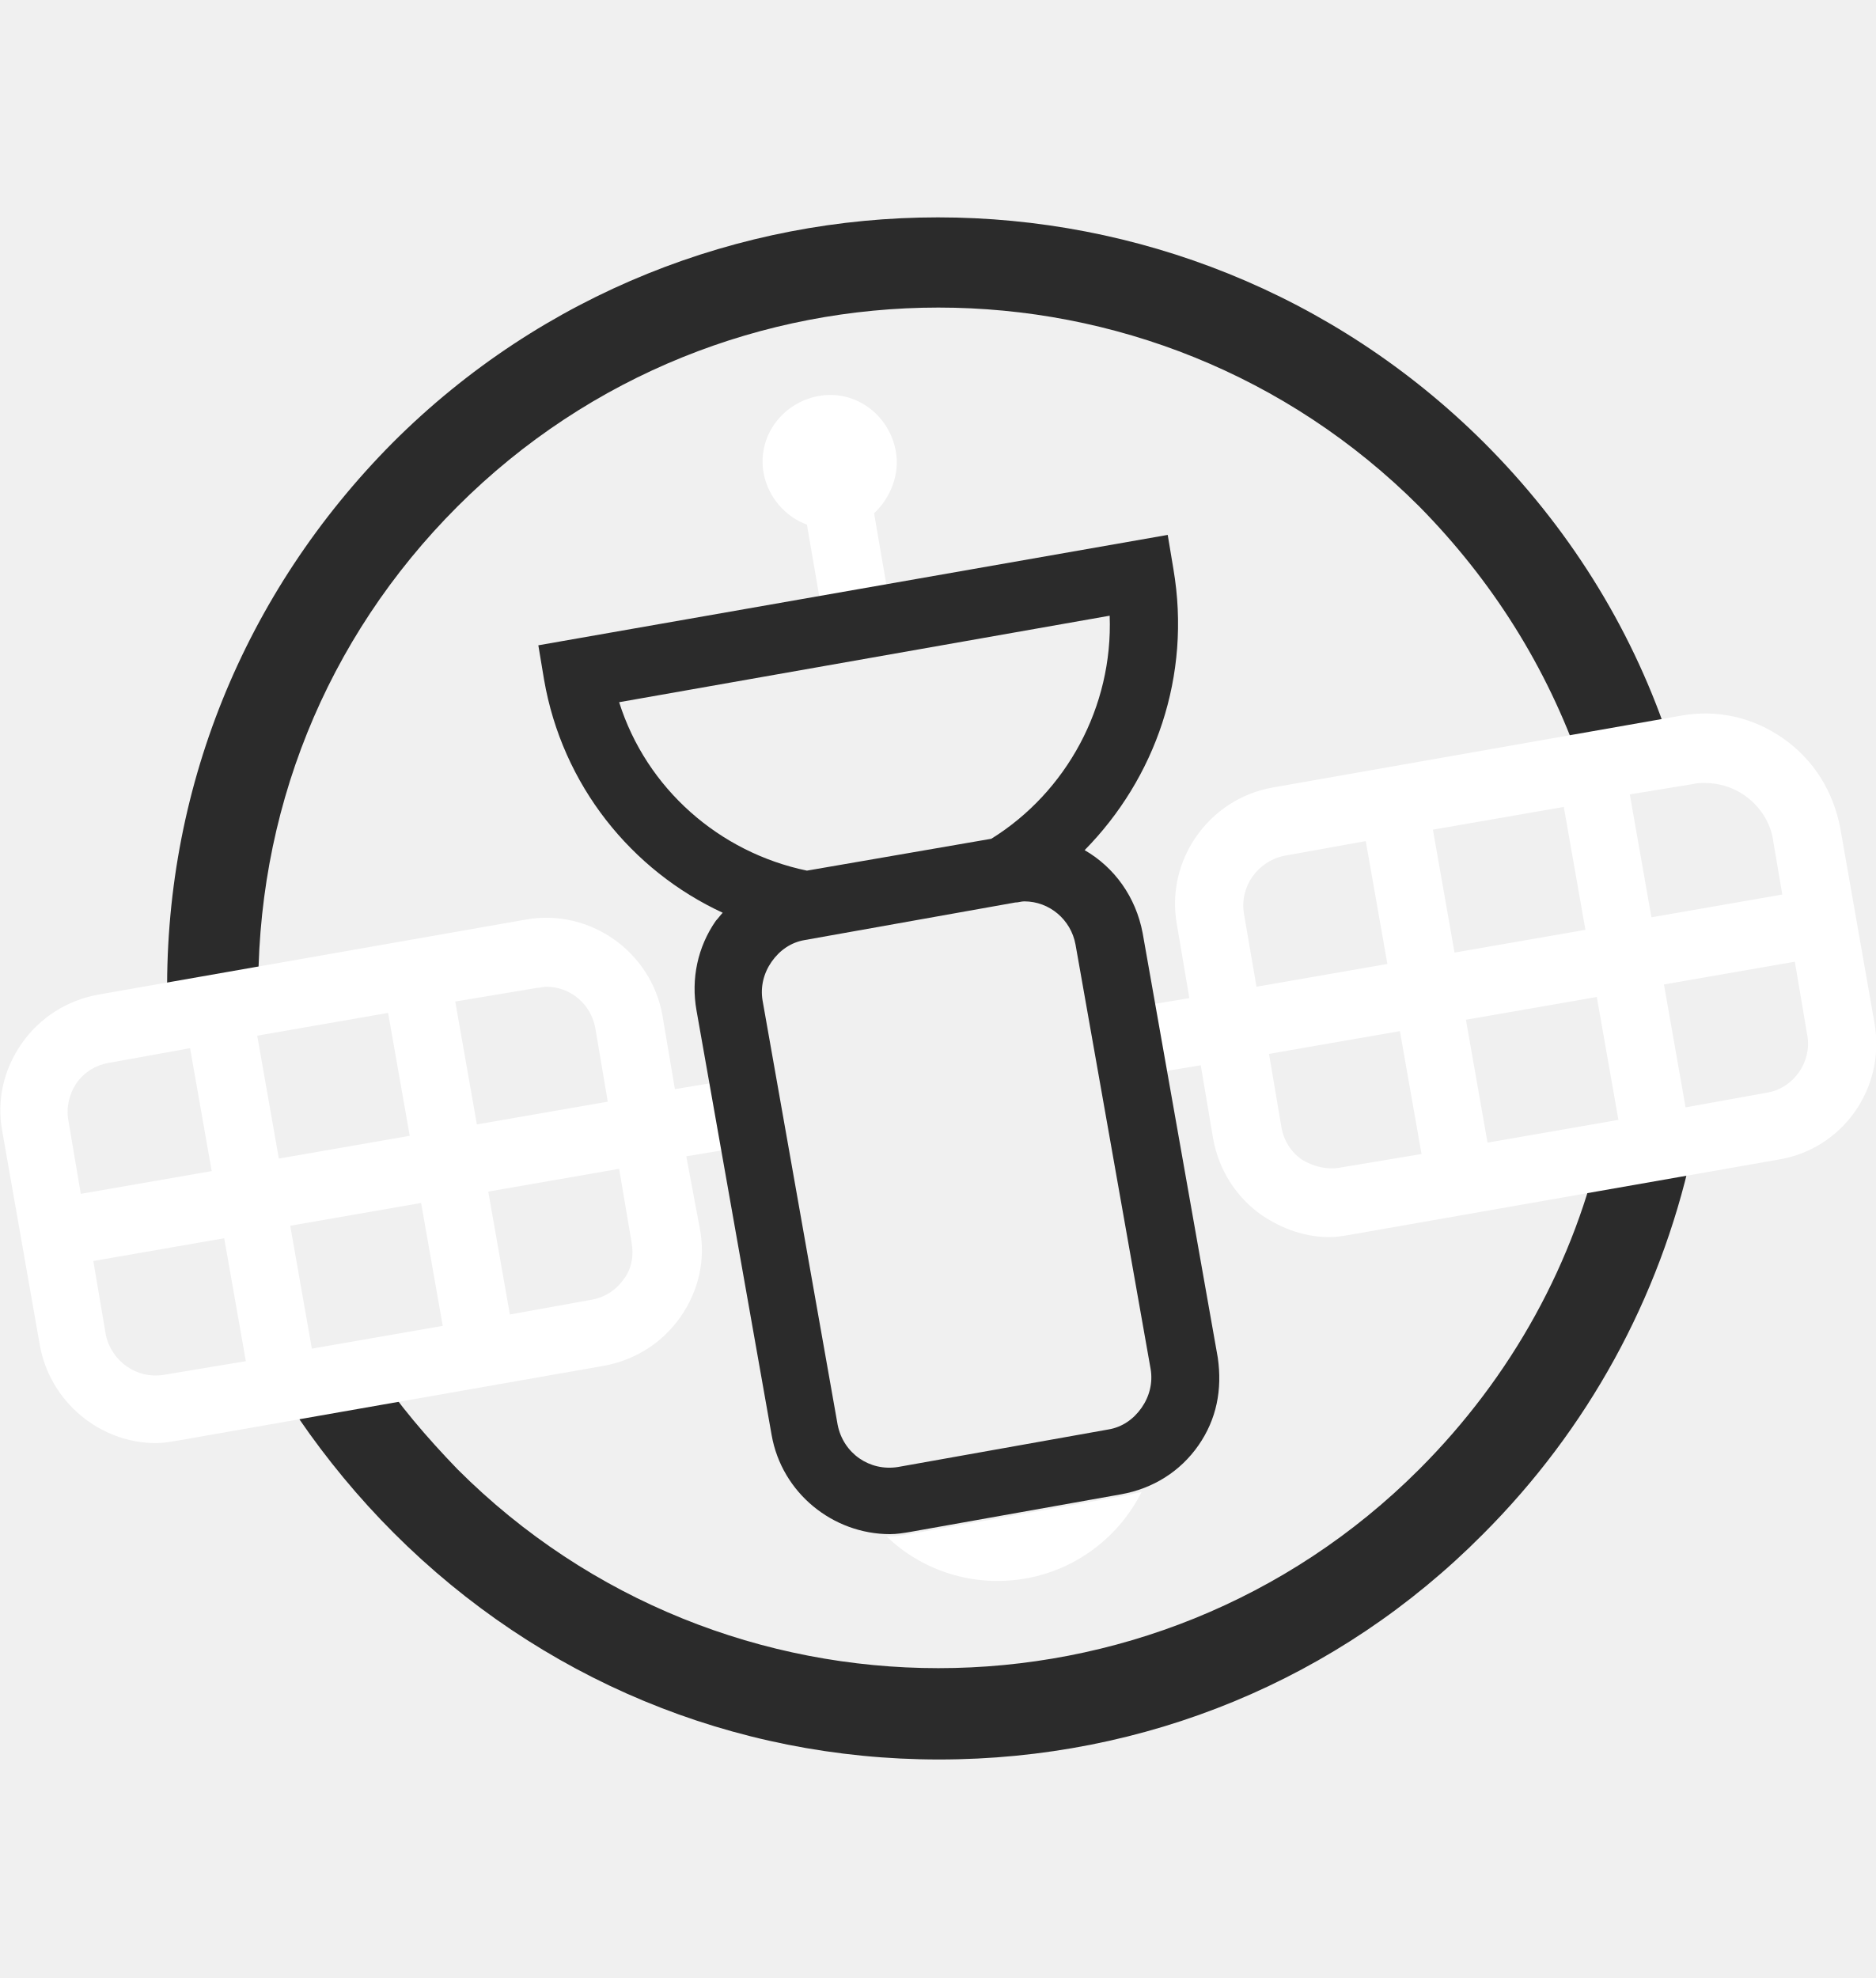
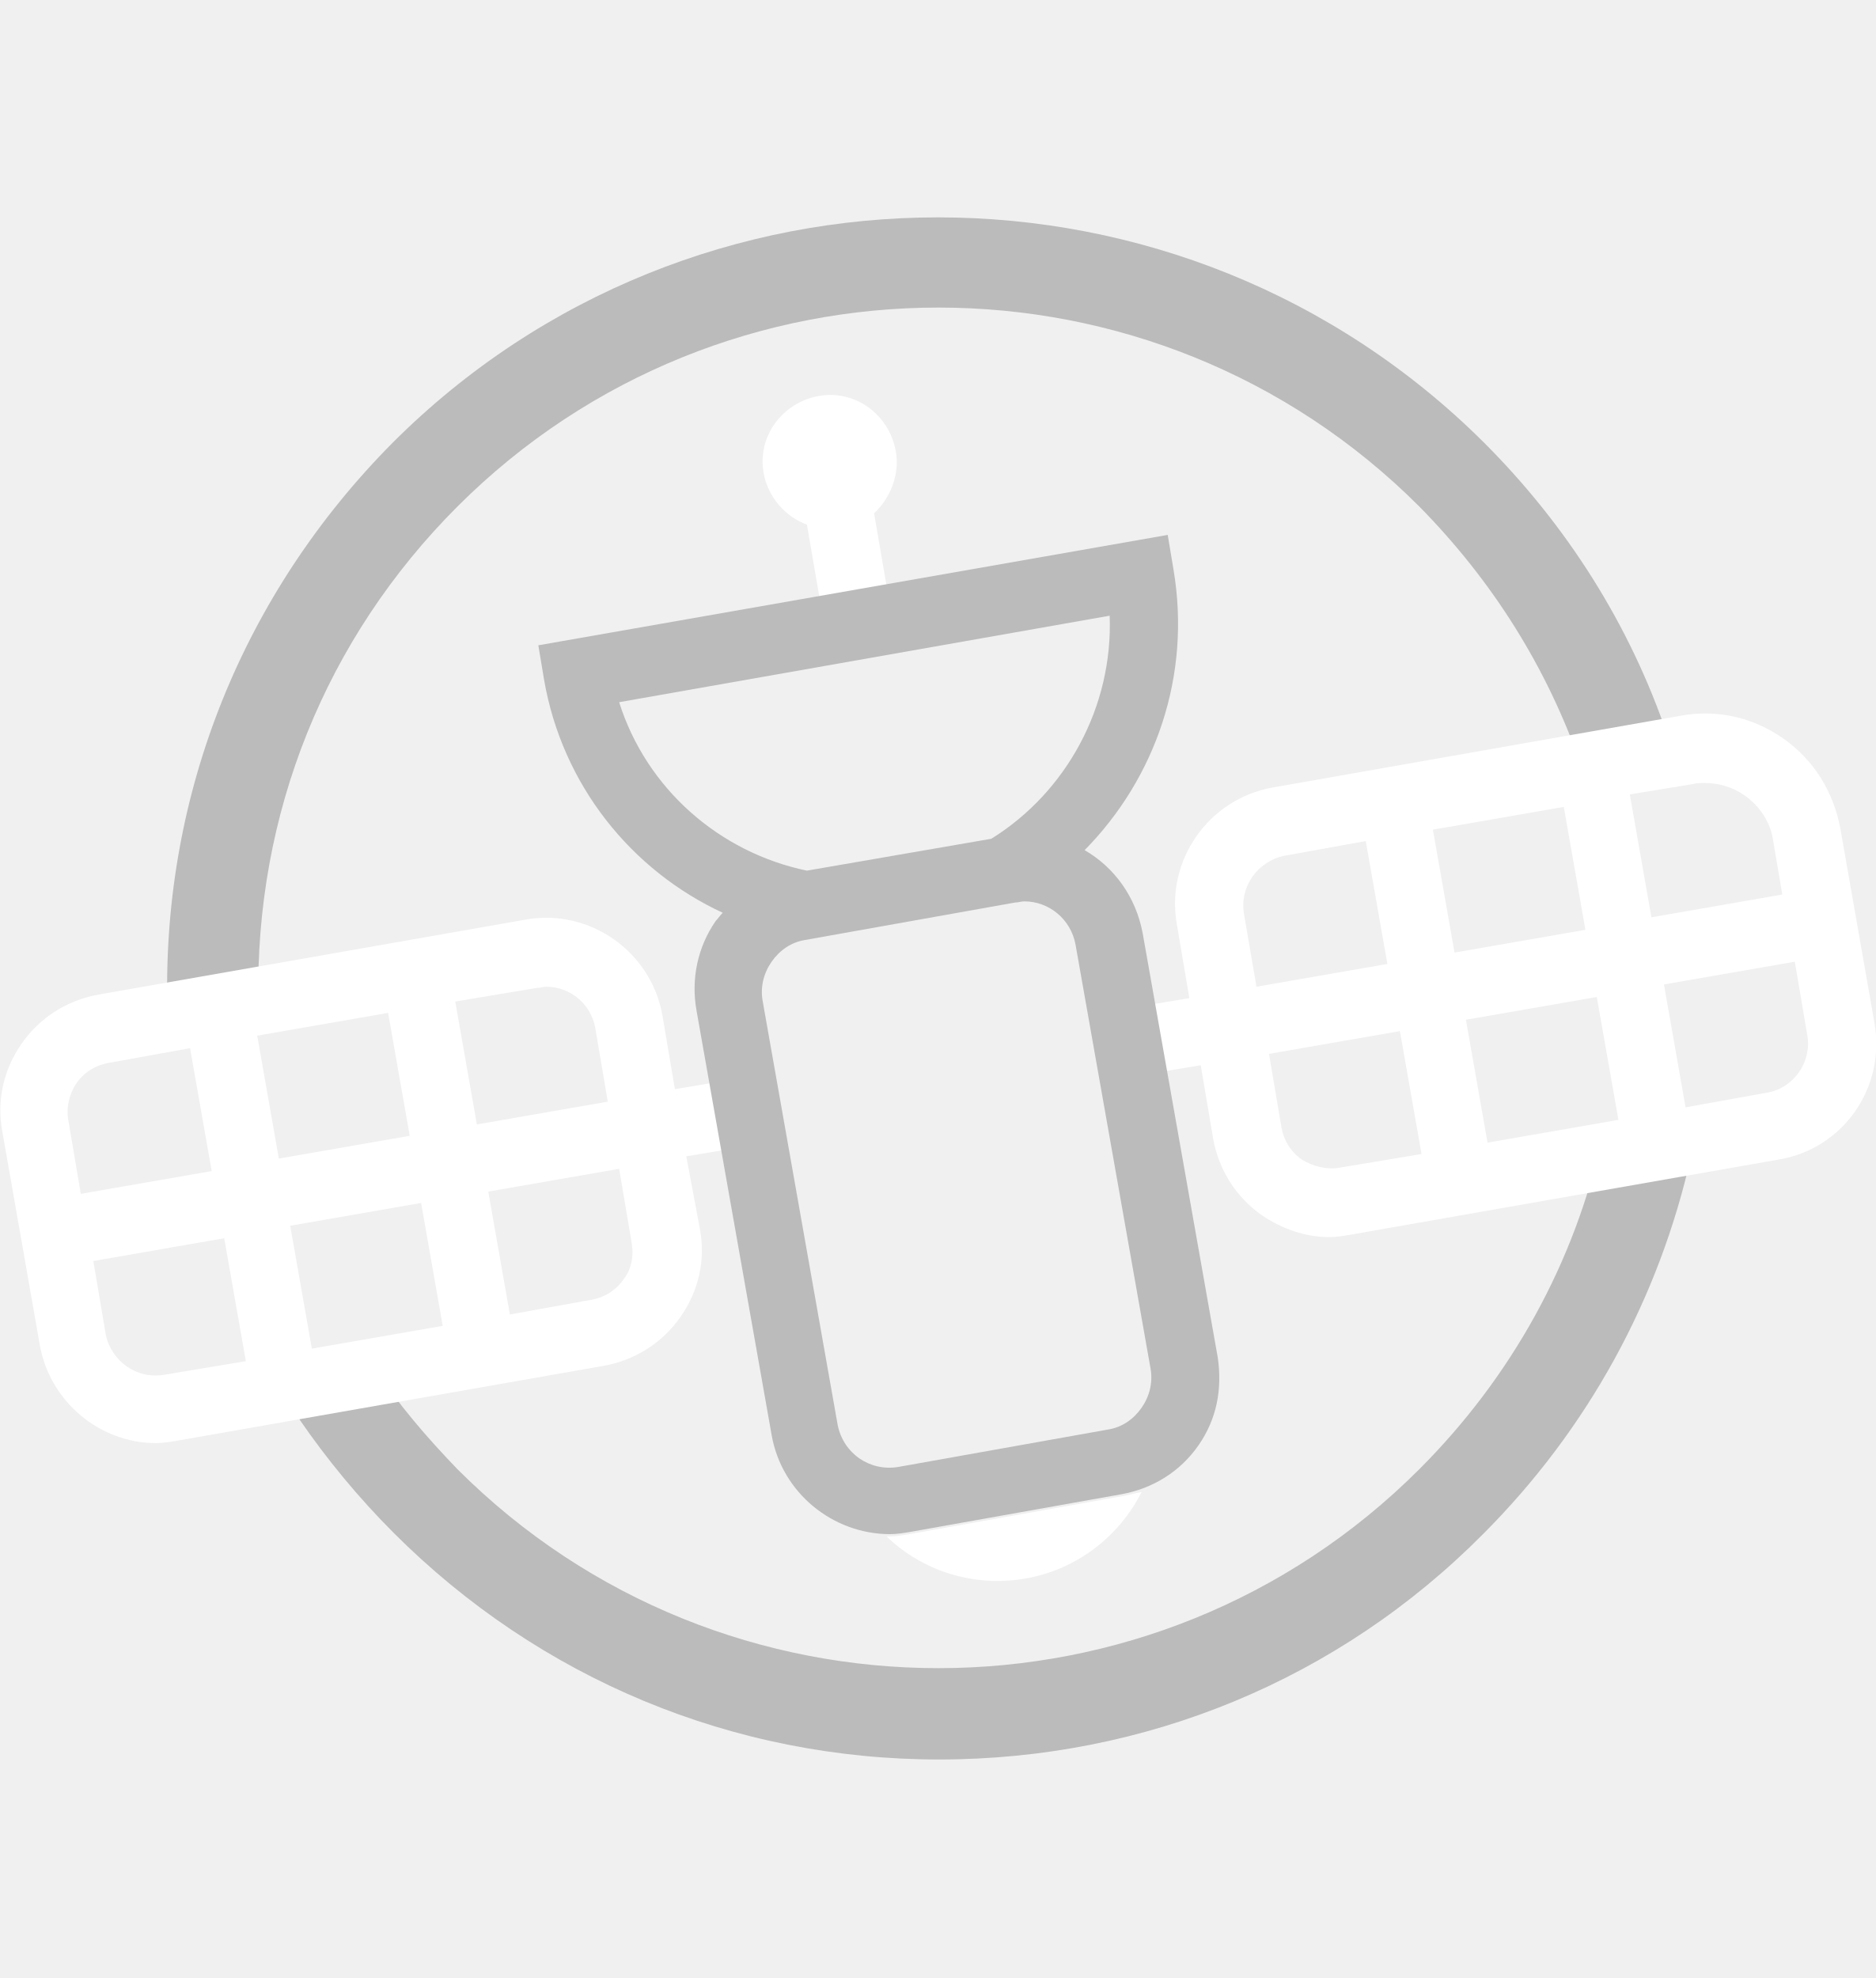
<svg xmlns="http://www.w3.org/2000/svg" id="Capa_1" viewBox="-338 211.5 164.8 173.8">
-   <style>.st0{fill:#2B2B2B;} .st1{fill:#FFFFFF;}</style>
+   <style>.st0{fill:#BBBBBB;} .st1{fill:#FFFFFF;}</style>
  <g id="XMLID_65_">
    <g id="XMLID_111_">
      <g id="XMLID_857_">
        <path id="XMLID_858_" class="st0" d="M-255.5 366.1c-18.1 0-35.1-7.1-47.9-19.9-3.1-3.1-5.9-6.5-8.3-10l6.6-4.5c2.1 3.2 4.6 6.1 7.3 8.9 23.3 23.3 61.2 23.3 84.5 0 8.1-8.1 13.7-18.2 16.1-29.3l7.8 1.7c-2.8 12.6-9.1 24.1-18.3 33.3-12.7 12.8-29.7 19.8-47.8 19.8z" />
      </g>
      <g id="XMLID_112_">
        <path id="XMLID_113_" class="st0" d="M-323.3 299.7c-.4-18.6 6.7-36.1 19.8-49.3 26.4-26.4 69.4-26.4 95.9 0 7.3 7.3 12.8 16 16.1 25.7l-7.6 2.6c-3-8.6-7.8-16.2-14.2-22.7-23.3-23.3-61.2-23.3-84.5 0-11.6 11.6-17.8 27-17.5 43.5l-8 .2z" />
      </g>
    </g>
    <path id="XMLID_103_" class="st1" d="M-173.3 301.4l-3-17.1c-.6-3.2-2.3-6-5-7.9-2.7-1.9-5.9-2.6-9.1-2l-35.8 6.3c-5.6 1-9.4 6.4-8.4 12l1.1 6.5-6 1 1 5.9 6-1 1.1 6.5c.5 2.7 2 5.1 4.3 6.7 1.8 1.2 3.8 1.9 5.9 1.9.6 0 1.2-.1 1.8-.2l37.6-6.6c5.7-.9 9.5-6.3 8.5-12zm-16-21c.4-.1.7-.1 1.1-.1 1.3 0 2.5.4 3.5 1.1 1.3.9 2.3 2.4 2.5 4l.8 4.7-11.5 2-1.9-10.8 5.5-.9zm-20.9 14.8l-1.9-10.8 11.5-2 1.9 10.8-11.5 2zm12.5 3.9l1.9 10.8-11.5 2-1.9-10.8 11.5-2zm-31-7.3c-.4-2.4 1.2-4.6 3.5-5.1l7.2-1.3 1.9 10.8-11.5 2-1.1-6.4zm8.4 22.3c-1.1.2-2.3-.1-3.3-.7-1-.7-1.6-1.7-1.8-2.8l-1.1-6.5 11.5-2 1.9 10.8-7.2 1.2zm37.6-6.6l-7.2 1.3-1.9-10.8 11.5-2 1.1 6.5c.4 2.3-1.2 4.6-3.5 5z" />
    <path id="XMLID_94_" class="st1" d="M-277.7 313.1l6-1-1-5.9-6 1-1.1-6.5c-1-5.6-6.4-9.4-12-8.4l-37.6 6.6c-2.7.5-5.1 2-6.7 4.3-1.6 2.3-2.2 5-1.7 7.7l3.3 18.8c.9 5 5.3 8.6 10.2 8.6.6 0 1.2-.1 1.8-.2l37.6-6.6c2.7-.5 5.1-2 6.7-4.3 1.6-2.3 2.2-5 1.7-7.7l-1.2-6.4zm-13.1-14.8c.3 0 .5-.1.8-.1 2.1 0 3.9 1.5 4.3 3.6l1.1 6.5-11.5 2-1.9-10.8 7.2-1.2zm-22.7 15l-1.9-10.8 11.5-2 1.9 10.8-11.5 2zm12.5 3.9l1.9 10.8-11.5 2-1.9-10.8 11.5-2zm-30.3-10.5c.7-1 1.7-1.6 2.8-1.8l7.2-1.3 1.9 10.8-11.5 2-1.1-6.5c-.2-1.1.1-2.3.7-3.2zm7.7 25.6c-2.4.4-4.6-1.2-5.1-3.5l-1.1-6.5 11.5-2 1.9 10.8-7.2 1.2zm40.4-8.4c-.7 1-1.7 1.6-2.8 1.8l-7.2 1.3-1.9-10.8 11.5-2 1.1 6.5c.2 1.1 0 2.3-.7 3.2z" />
    <path id="XMLID_92_" class="st1" d="M-259.3 251.1c-.6-3.2-3.6-5.4-6.8-4.8-3.2.6-5.4 3.6-4.8 6.8.4 2.1 1.9 3.8 3.8 4.5l1.6 9.3 5.9-1-1.6-9.3c1.4-1.3 2.3-3.4 1.9-5.5z" />
    <path id="XMLID_73_" class="st0" d="M-231 330.8l-6.6-37.3c-.6-3.2-2.5-5.8-5.1-7.3 6.2-6.3 9.4-15.3 7.8-24.7l-.5-3-55.3 9.7.5 3c1.6 9.3 7.7 16.8 15.7 20.5-.2.2-.4.5-.6.7-1.6 2.3-2.2 5.1-1.7 7.9l6.6 37.3c.9 5.1 5.4 8.7 10.4 8.7.6 0 1.2-.1 1.8-.2l18.5-3.3c2.8-.5 5.2-2 6.8-4.3s2.1-4.9 1.7-7.7zm-52.6-57.6l43.1-7.6c.3 8-3.8 15.5-10.4 19.6l-16.2 2.8c-7.7-1.6-14.1-7.2-16.5-14.8zm45.9 62c-.7 1-1.7 1.7-2.9 1.9l-18.5 3.3c-2.5.4-4.8-1.2-5.3-3.7l-6.6-37.3c-.2-1.2.1-2.4.8-3.4.7-1 1.7-1.7 2.9-1.9l18.5-3.3c.3 0 .5-.1.8-.1 2.2 0 4.1 1.6 4.5 3.8l6.6 37.3c.2 1.2-.1 2.4-.8 3.4z" />
    <path id="XMLID_67_" class="st1" d="M-239.6 343l-18.5 3.3c-.6.1-1.2.2-1.8.2h-.2c3.1 3 7.6 4.5 12.2 3.7 4.6-.8 8.3-3.8 10.2-7.6-.6.1-1.2.3-1.9.4z" />
  </g>
</svg>
